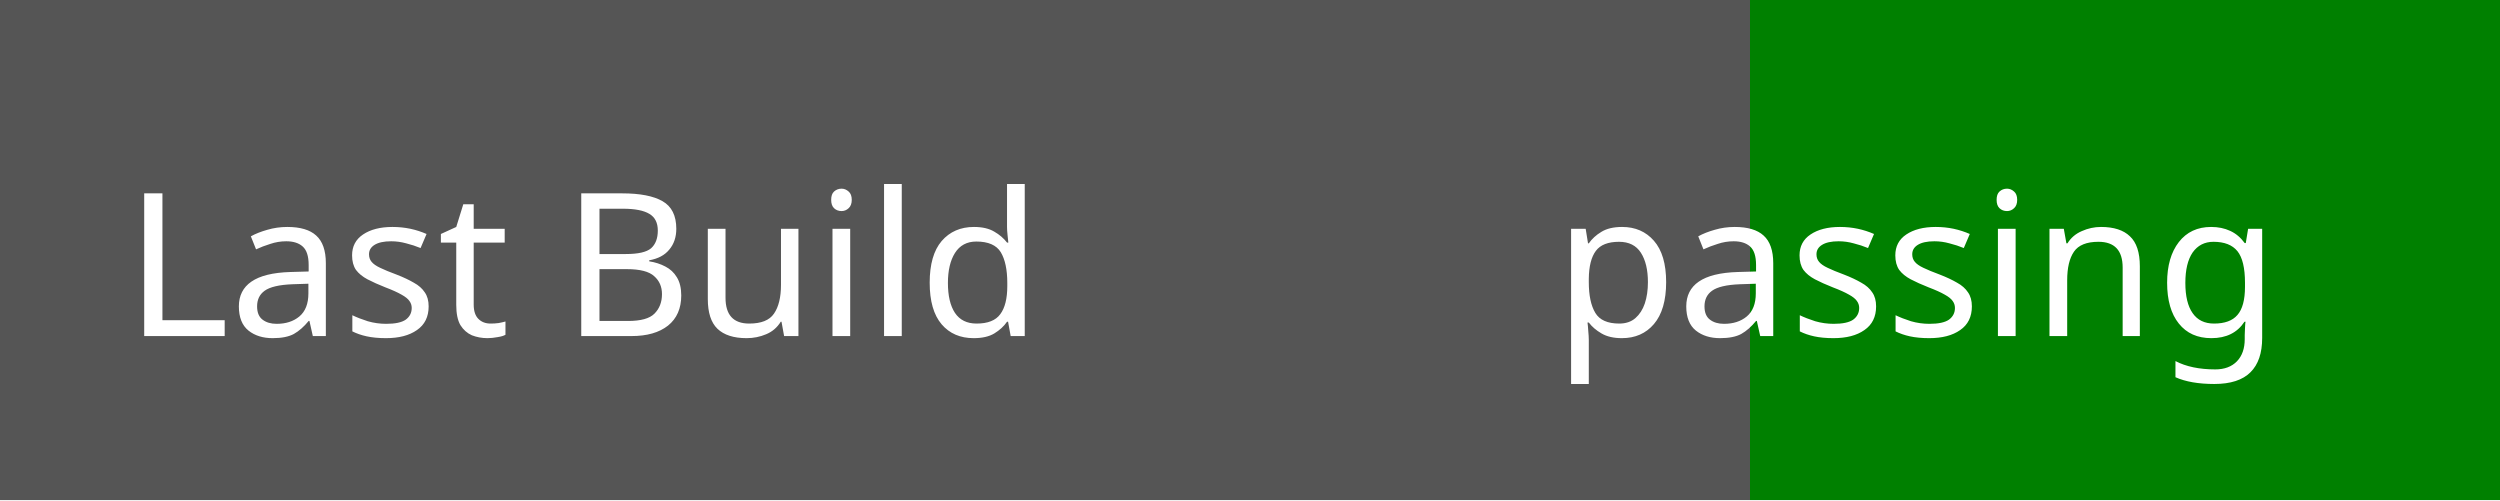
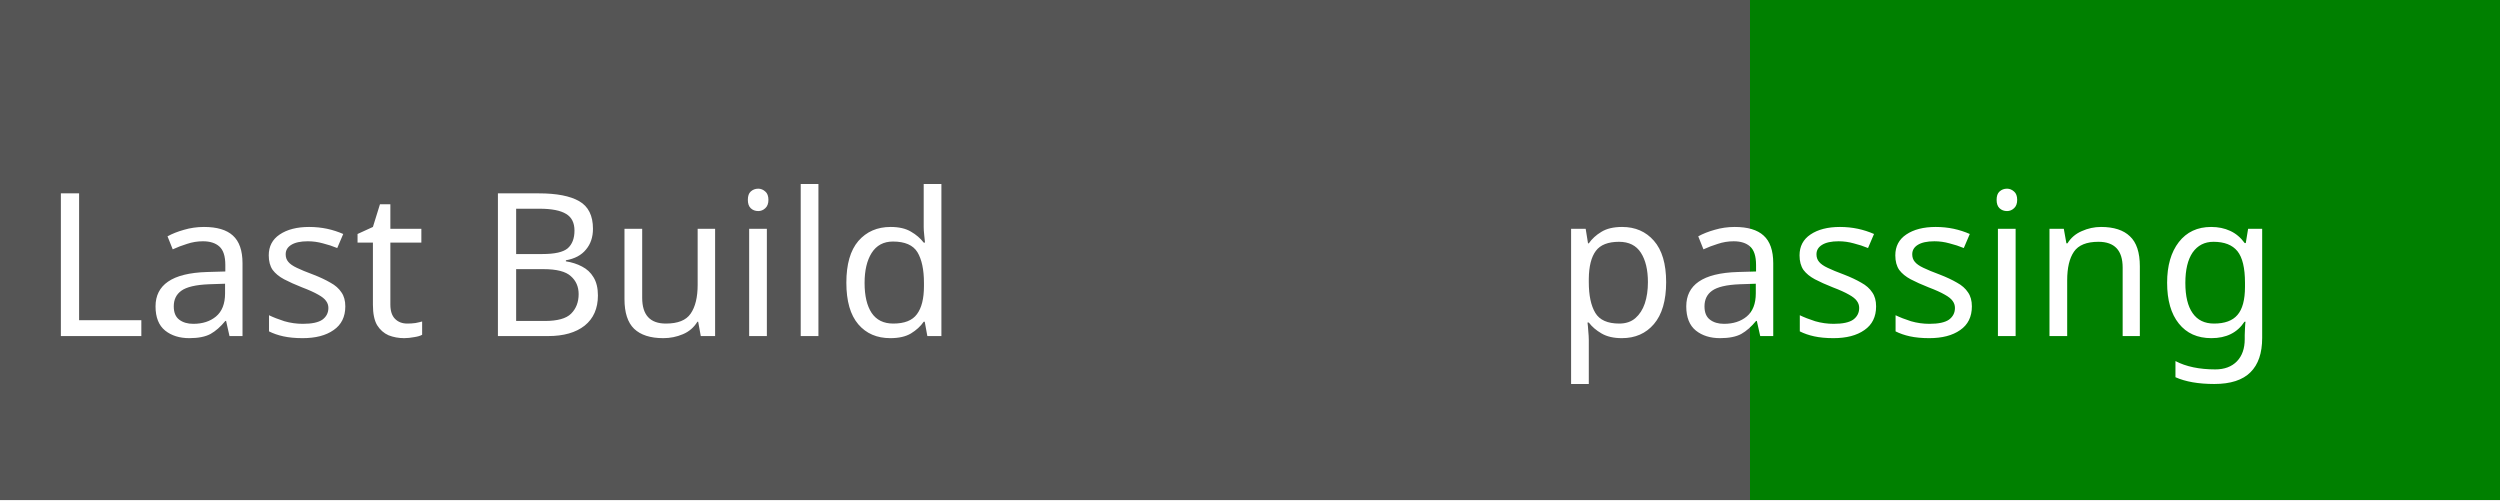
<svg xmlns="http://www.w3.org/2000/svg" width="150" height="30">
  <rect width="150" height="30" fill="#555" />
-   <text x="35" y="16" fill="#fff" font-family="Verdana" font-size="12" text-anchor="middle" dominant-baseline="middle">Last Build</text>
+   <text x="30" y="16" fill="#fff" font-family="Verdana" font-size="12" text-anchor="middle" dominant-baseline="middle">Last Build</text>
  <rect x="105" width="70" height="30" fill="green" />
  <text x="115" y="16" fill="#fff" font-family="Verdana" font-size="12" text-anchor="middle" dominant-baseline="middle">passing</text>
</svg>
